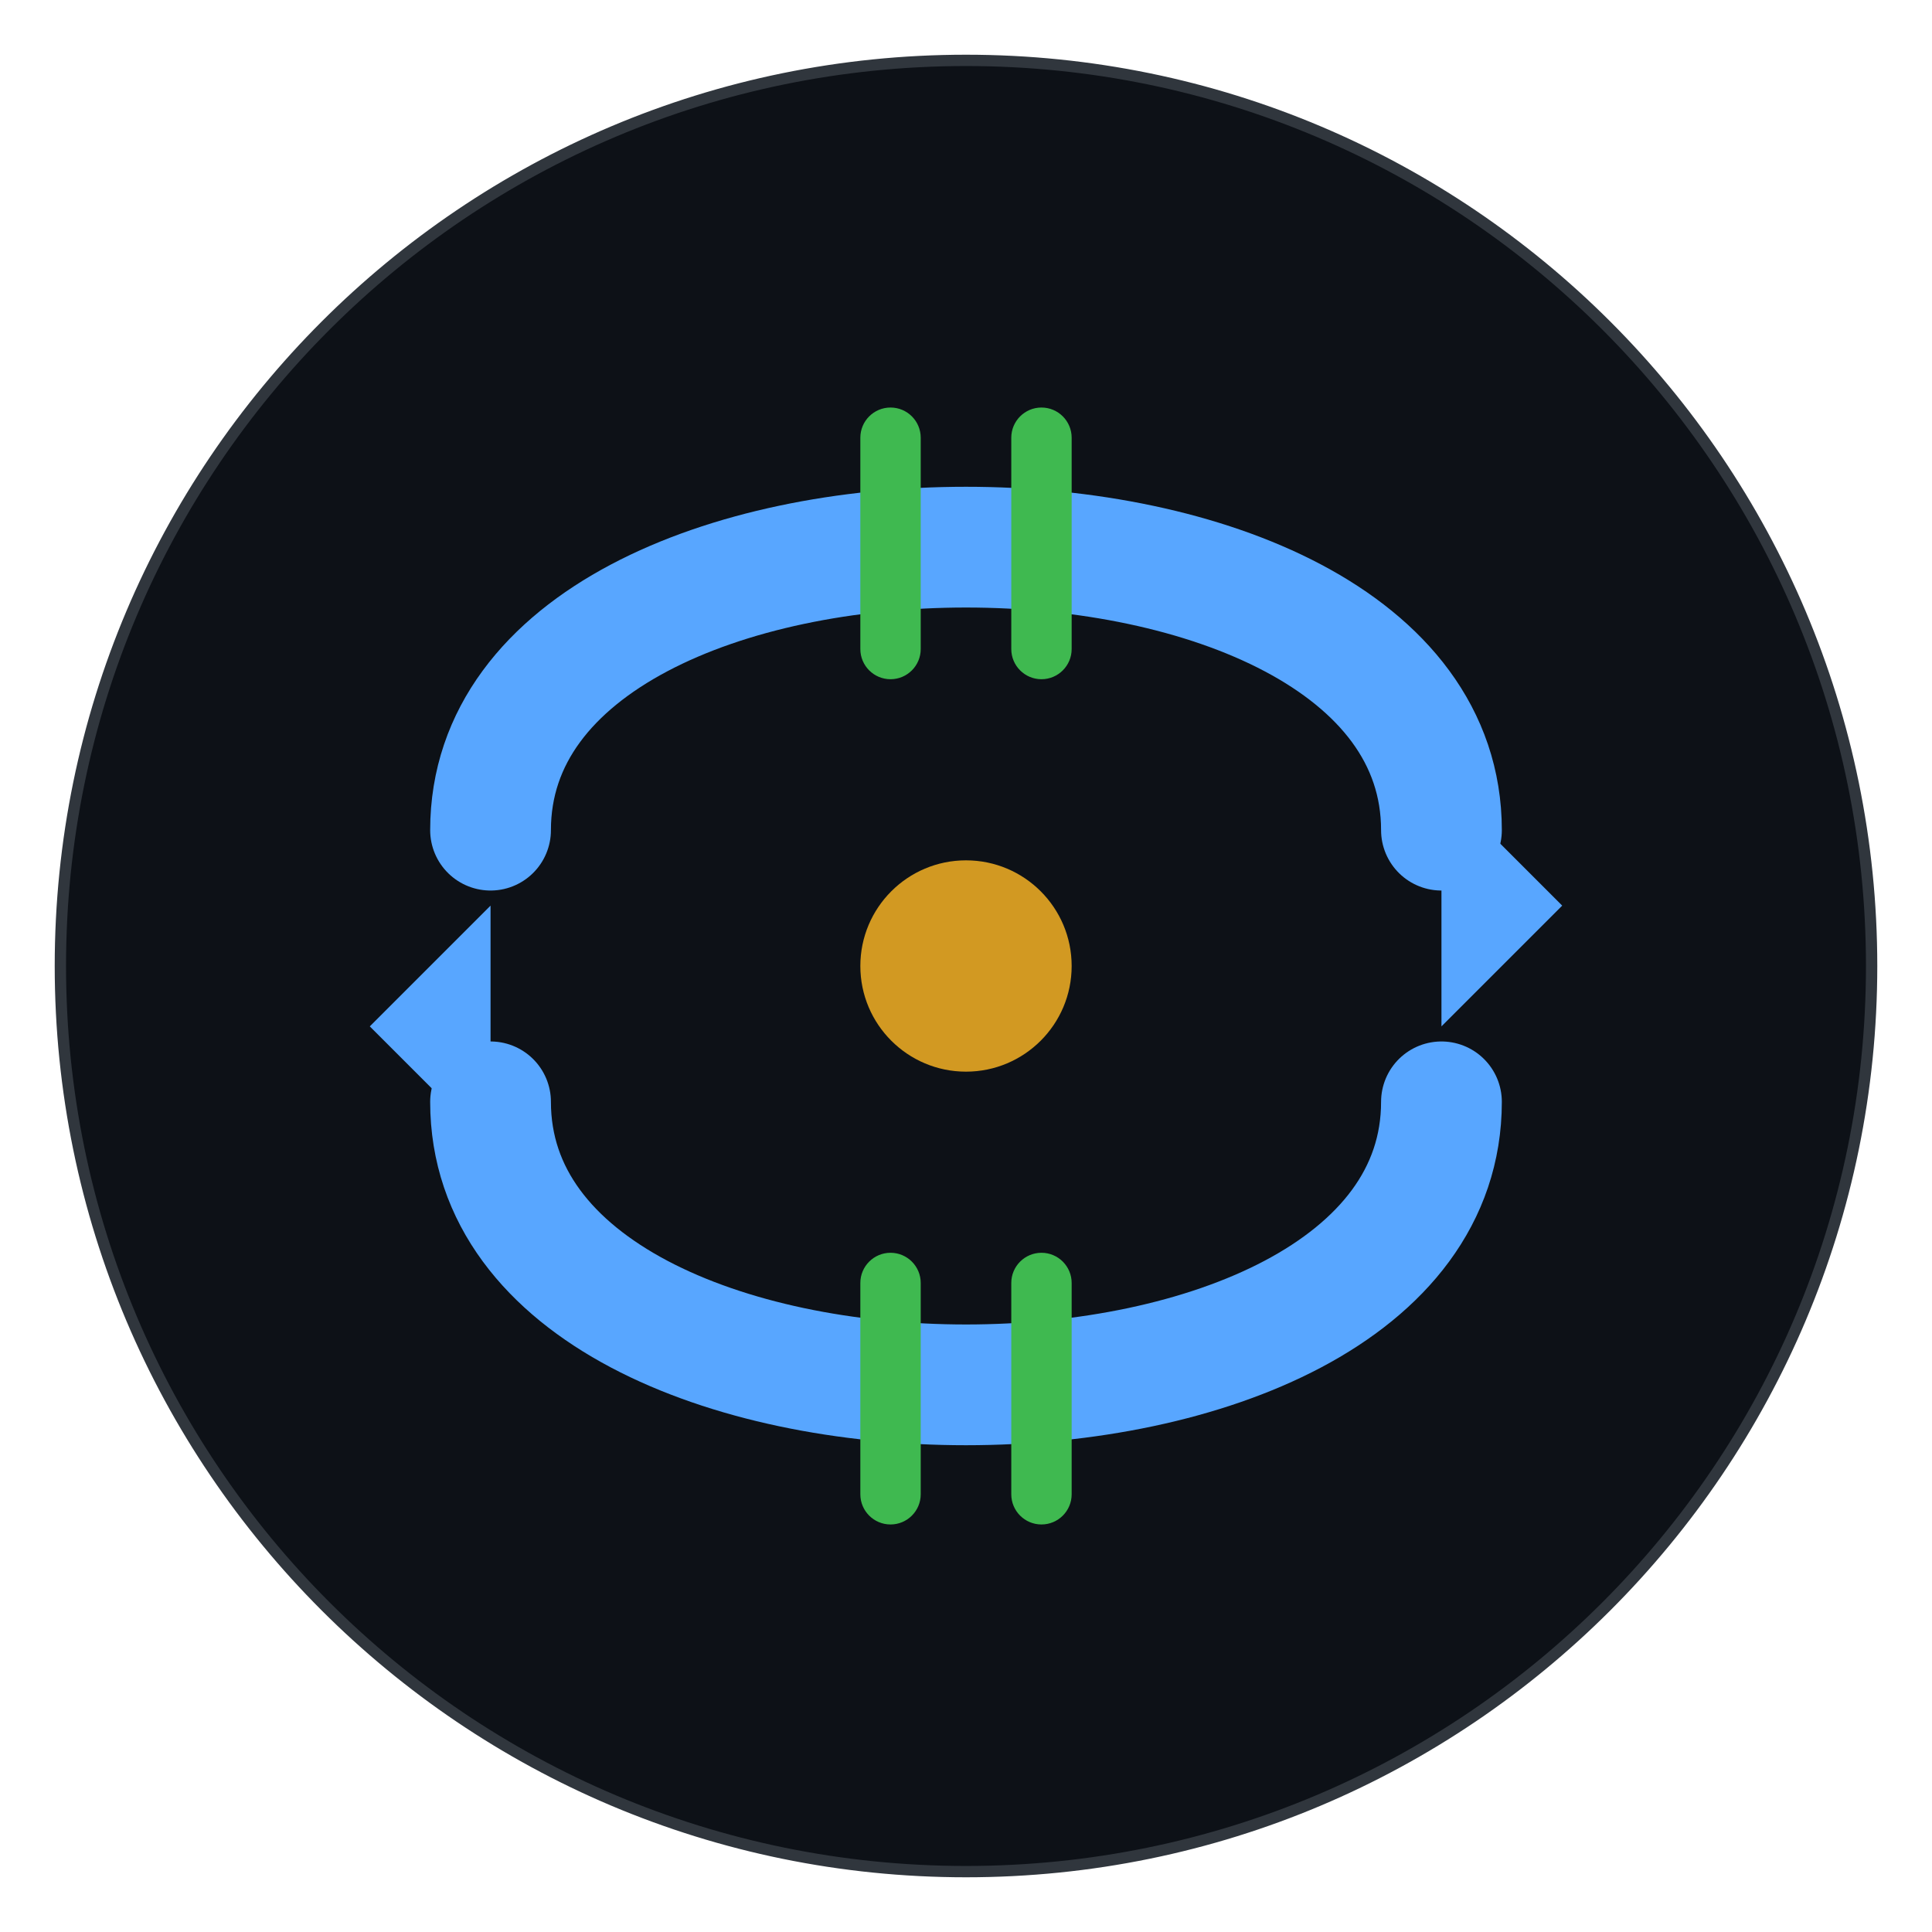
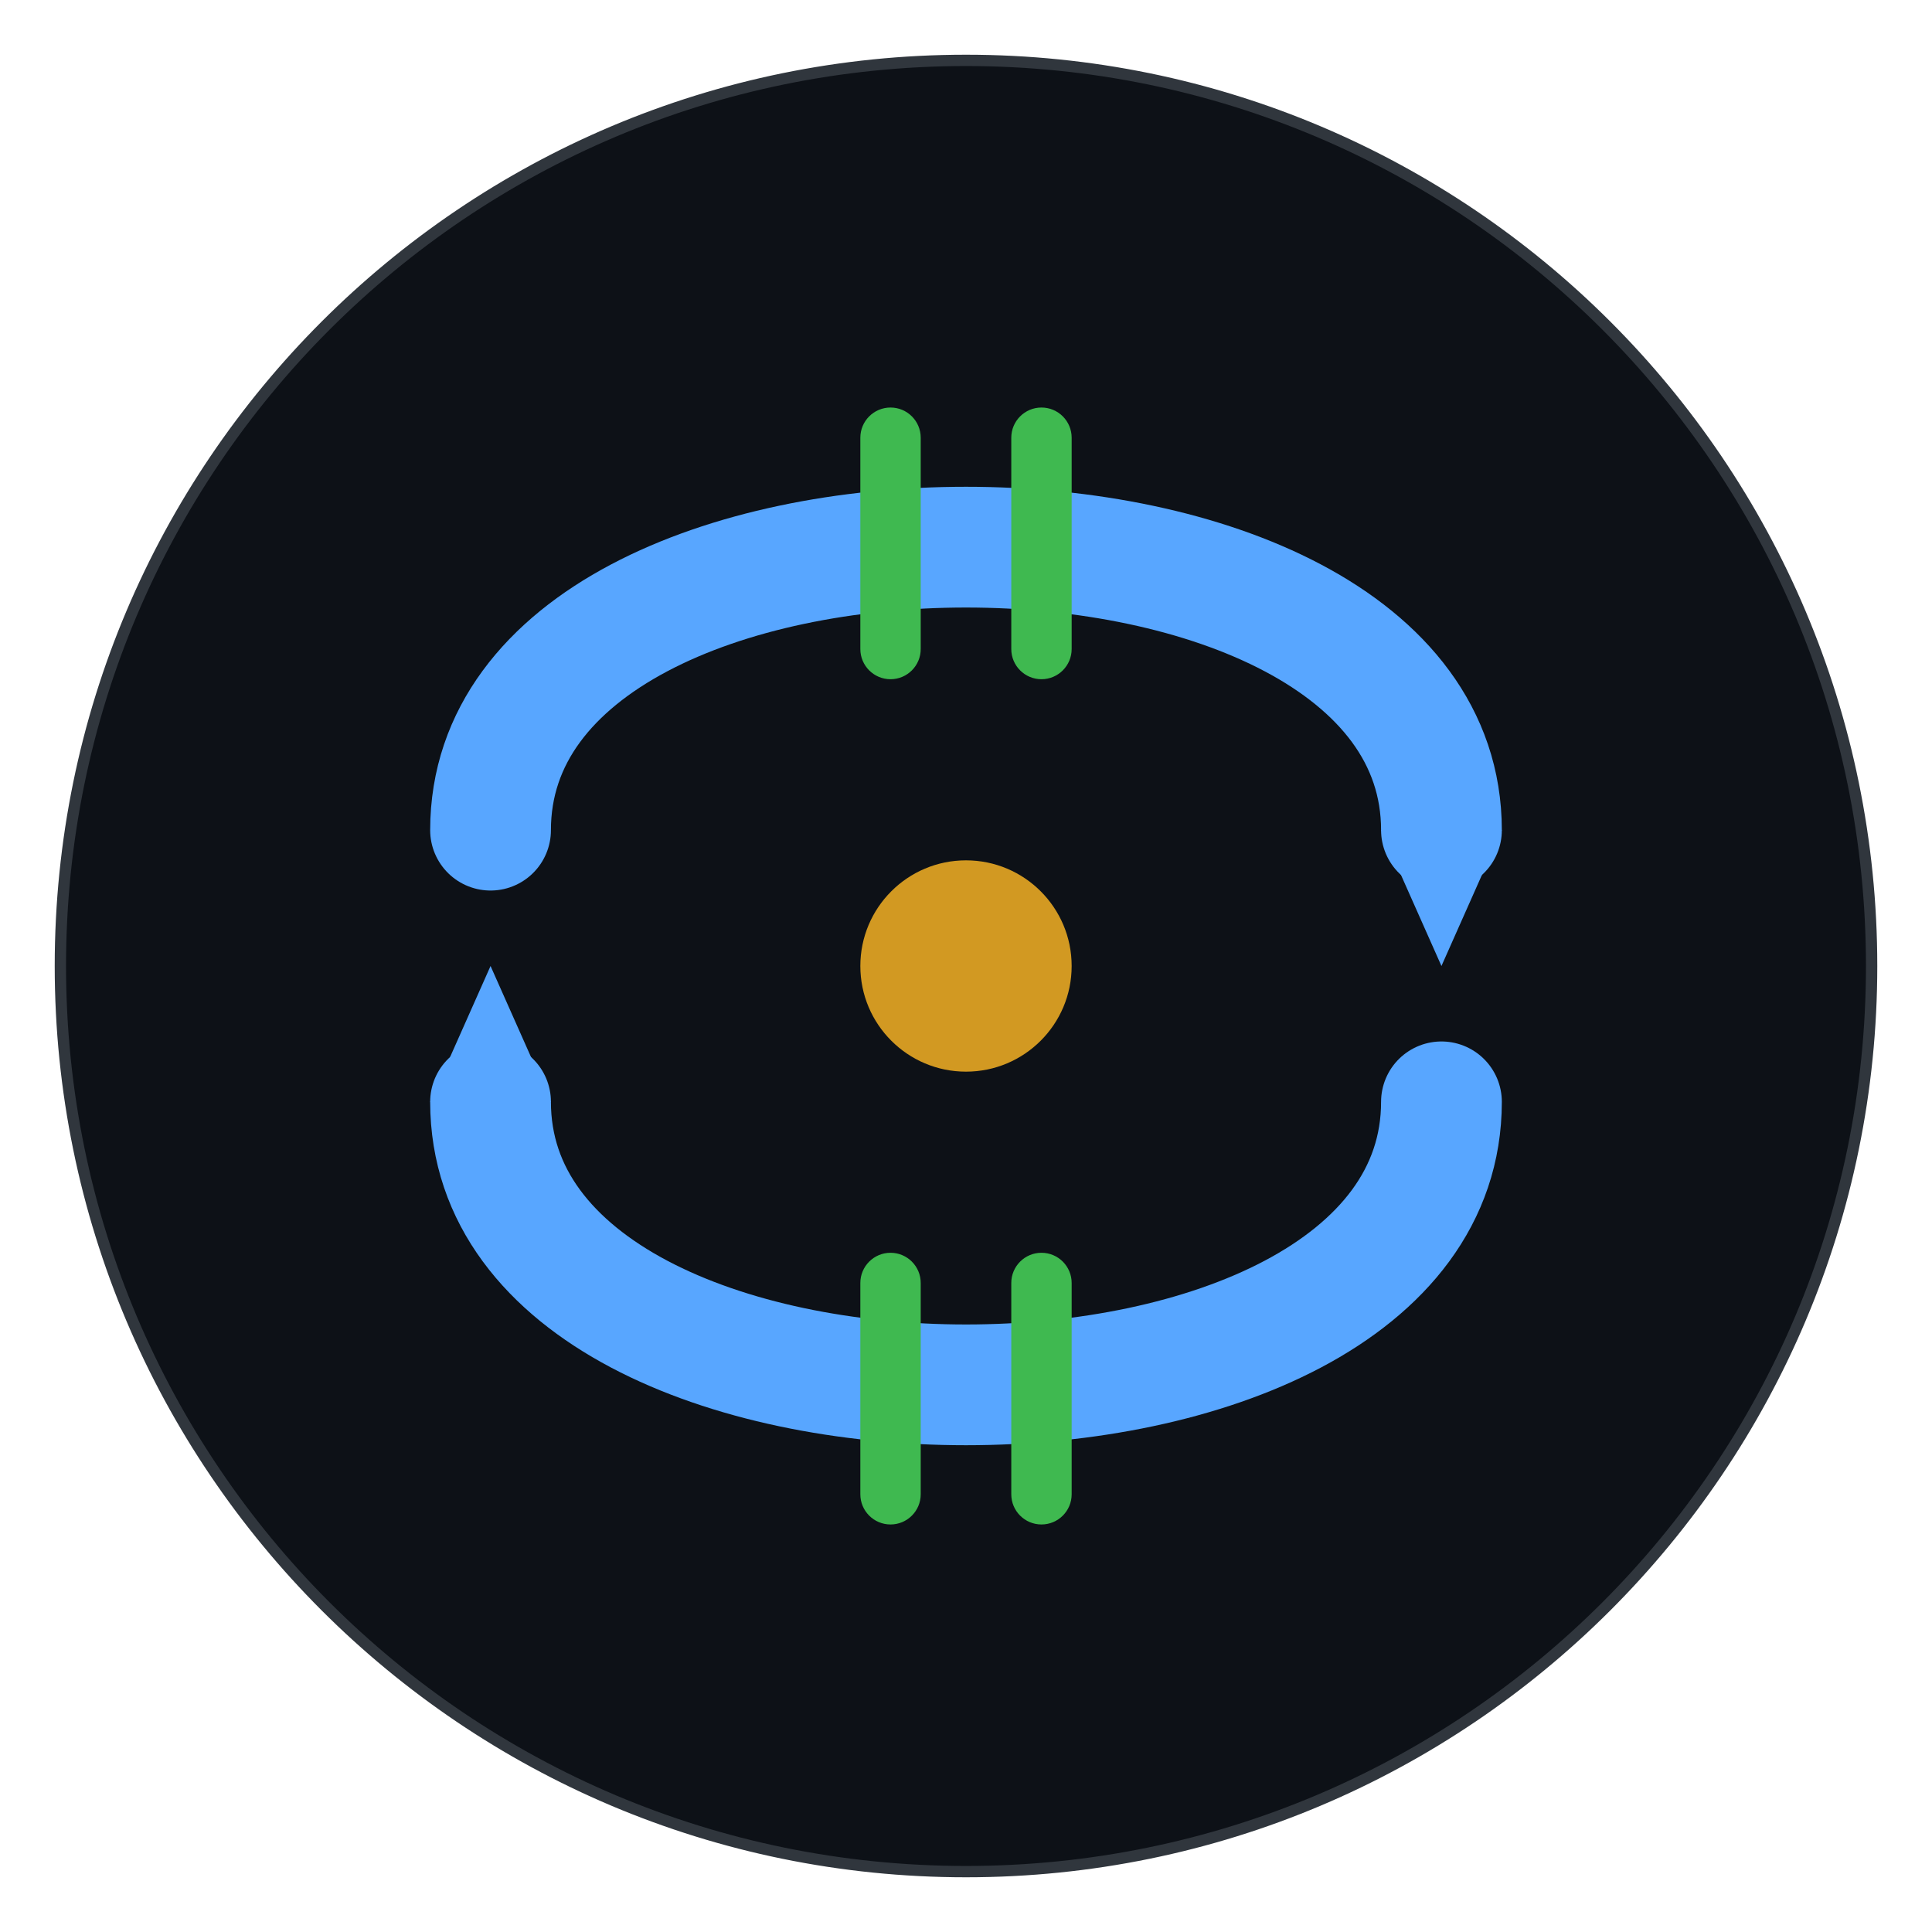
<svg xmlns="http://www.w3.org/2000/svg" viewBox="0 0 512 512" fill="none">
  <circle cx="256" cy="256" r="240" fill="#0d1117" stroke="#30363d" stroke-width="3" />
  <path d="M 130 220 C 130 120, 382 120, 382 220" stroke="#58a6ff" stroke-width="32" fill="none" stroke-linecap="round" />
  <path d="M 382 292 C 382 392, 130 392, 130 292" stroke="#58a6ff" stroke-width="32" fill="none" stroke-linecap="round" />
-   <polygon points="382,208 414,240 382,272" fill="#58a6ff" />
-   <polygon points="130,304 98,272 130,240" fill="#58a6ff" />
+   <polygon points="366,220 398,220 382,256" fill="#58a6ff" />
+   <polygon points="146,292 114,292 130,256" fill="#58a6ff" />
  <rect x="228" y="108" width="16" height="72" rx="8" fill="#3fb950" />
  <rect x="268" y="108" width="16" height="72" rx="8" fill="#3fb950" />
  <rect x="228" y="332" width="16" height="72" rx="8" fill="#3fb950" />
  <rect x="268" y="332" width="16" height="72" rx="8" fill="#3fb950" />
  <circle cx="256" cy="256" r="28" fill="#d29922" />
</svg>
